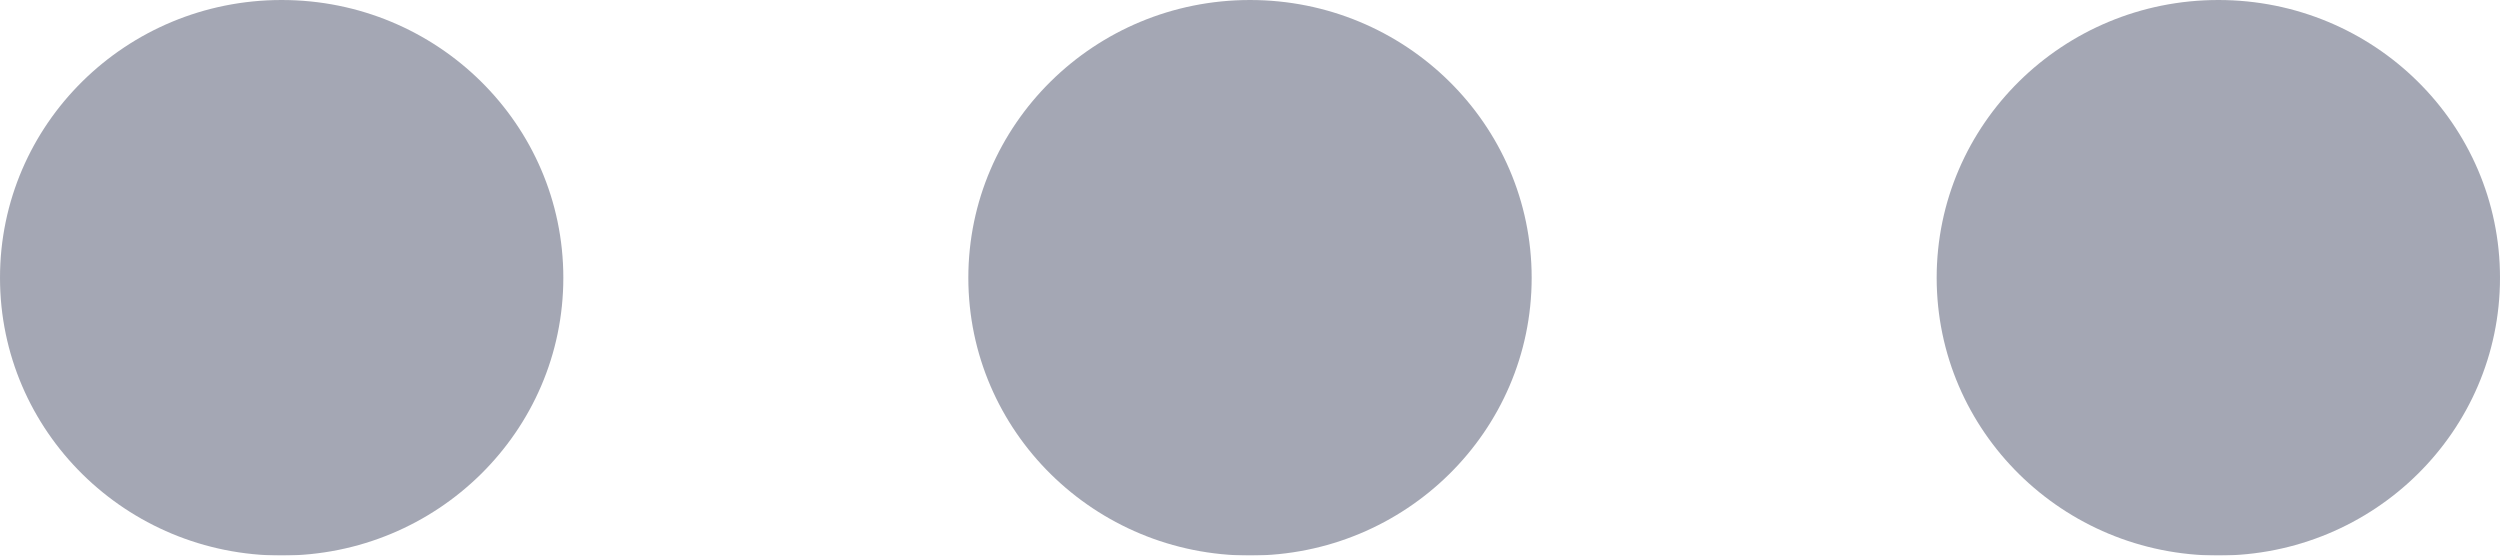
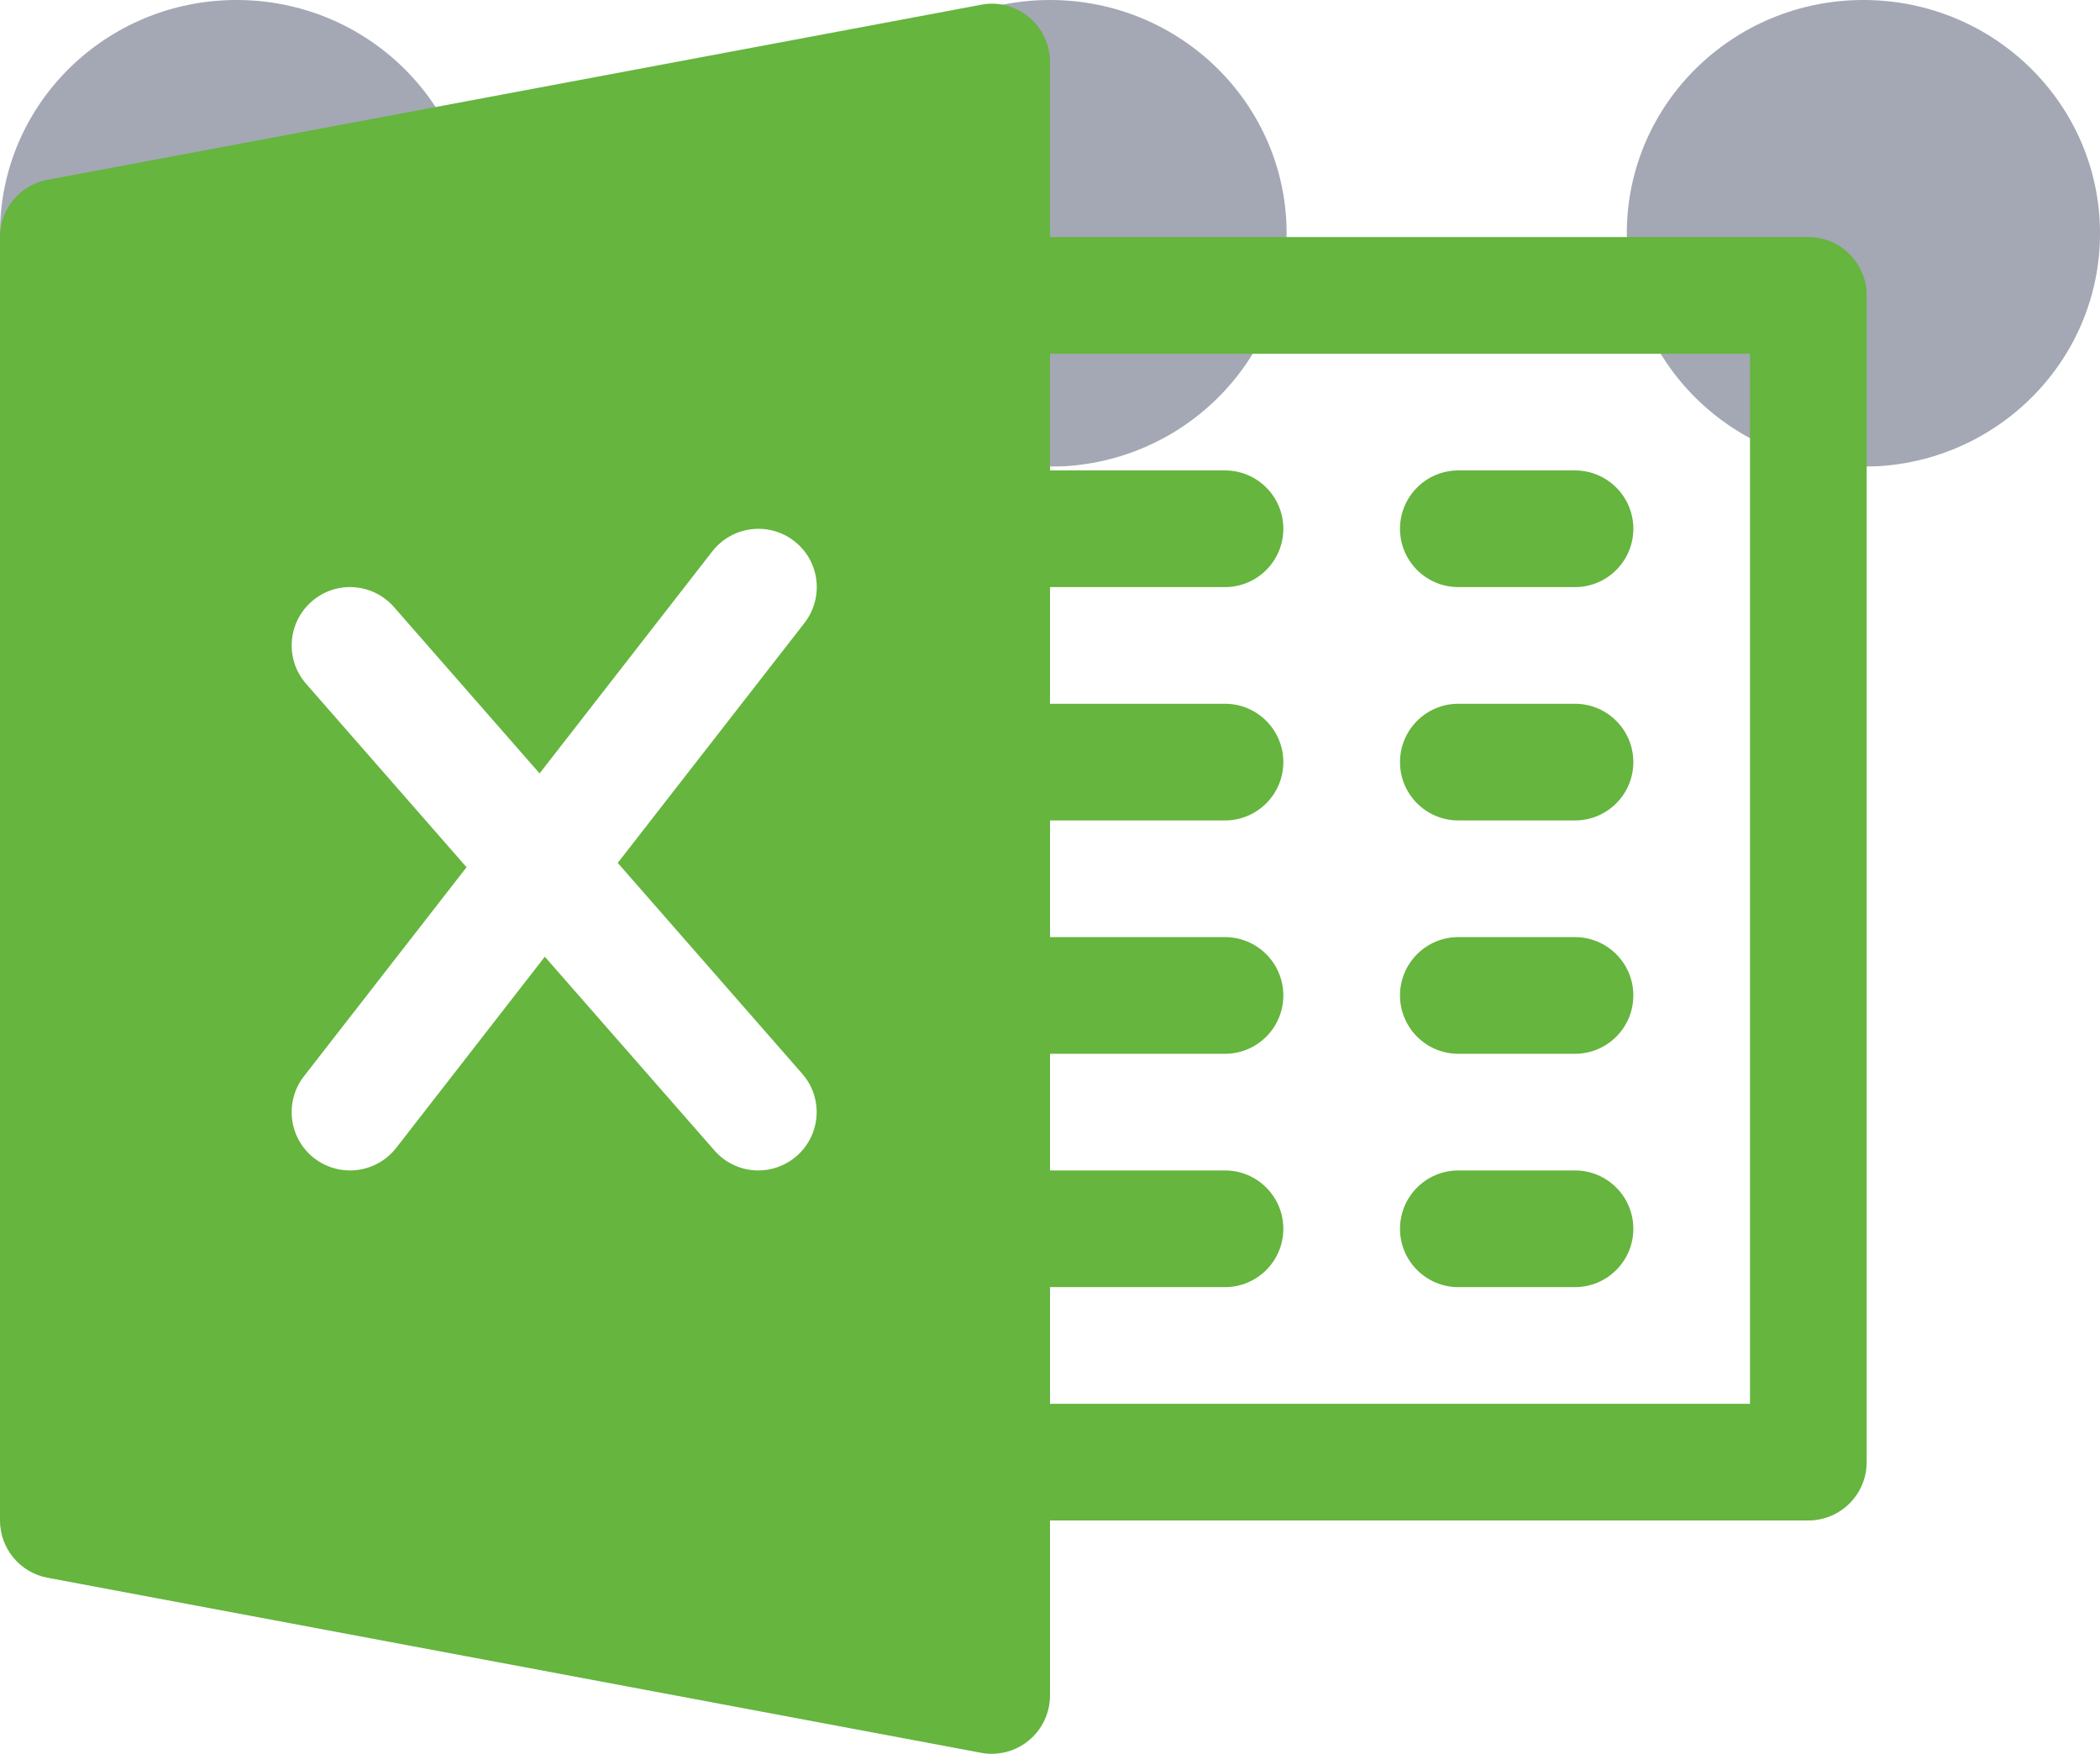
<svg xmlns="http://www.w3.org/2000/svg">
  <symbol id="icon-mail" width="16px" height="14px" viewBox="0 0 16 14" version="1.1">
    <defs />
    <g stroke="none" stroke-width="1" fill="none" fill-rule="evenodd">
      <g transform="translate(-1241, -534)" fill="currentColor" fill-rule="nonzero">
        <g transform="translate(25, 139)">
          <g transform="translate(11, 384)">
            <g>
              <g transform="translate(1117, 2)">
                <g transform="translate(80, 0)">
                  <g transform="translate(8, 8)">
                    <g transform="translate(0, 1)">
                      <path d="M13.883,0.002 L2.117,0.002 C0.95,0.002 6.25e-05,0.952 6.25e-05,2.119 L6.25e-05,10.943 C6.25e-05,12.111 0.95,13.06 2.117,13.06 L13.883,13.06 C15.05,13.06 16,12.111 16,10.943 L16,2.119 C16,0.952 15.05,0.002 13.883,0.002 Z M14.707,10.943 C14.707,11.398 14.337,11.768 13.883,11.768 L2.117,11.768 C1.663,11.768 1.293,11.398 1.293,10.943 L1.293,2.119 C1.293,1.665 1.663,1.295 2.117,1.295 L13.883,1.295 C14.337,1.295 14.707,1.665 14.707,2.119 L14.707,10.943 Z" />
                      <path d="M15.883,1.748 C15.678,1.456 15.275,1.385 14.983,1.59 L8,6.478 L1.017,1.59 C0.725,1.385 0.322,1.456 0.117,1.748 C-0.088,2.041 -0.017,2.444 0.276,2.648 L7.629,7.796 C7.741,7.874 7.87,7.913 8,7.913 C8.13,7.913 8.259,7.874 8.371,7.796 L15.724,2.649 C16.017,2.444 16.088,2.041 15.883,1.748 Z" />
                    </g>
                  </g>
                </g>
              </g>
            </g>
          </g>
        </g>
      </g>
    </g>
  </symbol>
  <symbol id="icon-table-copy" width="14px" height="16px" viewBox="0 0 14 16" version="1.1">
    <defs />
    <g stroke="none" stroke-width="1" fill="none" fill-rule="evenodd">
      <g transform="translate(-1162, -533)" fill="currentColor" fill-rule="nonzero">
        <g transform="translate(25, 139)">
          <g transform="translate(11, 384)">
            <g>
              <g transform="translate(1117, 2)">
                <g>
                  <g transform="translate(9, 8)">
                    <path d="M10.316,0 L1.474,0 C0.663,0 0,0.655 0,1.455 L0,11.636 L1.474,11.636 L1.474,1.455 L10.316,1.455 L10.316,0 Z M12.526,2.909 L4.421,2.909 C3.611,2.909 2.947,3.564 2.947,4.364 L2.947,14.545 C2.947,15.345 3.611,16 4.421,16 L12.526,16 C13.337,16 14,15.345 14,14.545 L14,4.364 C14,3.564 13.337,2.909 12.526,2.909 Z M12.526,14.545 L4.421,14.545 L4.421,4.364 L12.526,4.364 L12.526,14.545 Z" />
                  </g>
                </g>
              </g>
            </g>
          </g>
        </g>
      </g>
    </g>
  </symbol>
  <svg id="icon-more-table" width="18px" height="4px" viewBox="0 0 18 4" version="1.1">
    <defs />
    <g stroke="none" stroke-width="1" fill="none" fill-rule="evenodd" opacity="0.5">
      <g transform="translate(-1280, -539)" fill="#4A5069" fill-rule="nonzero">
        <g transform="translate(25, 139)">
          <g transform="translate(11, 384)">
            <g>
              <g transform="translate(1117, 2)">
                <g transform="translate(120, 0)">
                  <path d="M13.972,16 C13.972,14.895 14.88,14 16,14 C17.12,14 18.028,14.895 18.028,16 C18.028,17.105 17.12,18 16,18 C14.88,18 13.972,17.105 13.972,16 Z M22.972,14 C21.852,14 20.944,14.895 20.944,16 C20.944,17.105 21.852,18 22.972,18 C24.093,18 25,17.105 25,16 C25,14.895 24.093,14 22.972,14 Z M9.028,14 C7.907,14 7,14.895 7,16 C7,17.105 7.907,18 9.028,18 C10.148,18 11.056,17.105 11.056,16 C11.056,14.895 10.148,14 9.028,14 Z" />
                </g>
              </g>
            </g>
          </g>
        </g>
      </g>
    </g>
  </svg>
+   <svg id="icon-excel" width="16px" height="16px" viewBox="0 0 16 16" version="1.1">
+     <defs />
+     <g stroke="none" stroke-width="1" fill="none" fill-rule="evenodd">
+       <g transform="translate(-1168, -349)" fill="#65B53E" fill-rule="nonzero">
+         <g transform="translate(25, 139)">
+           <g transform="translate(20, 197)">
+             <g transform="translate(1113, 0)">
+               <g transform="translate(10, 13)">
+                 <path d="M15.5,2.032 L9,2.032 L9,0.532 C9,0.383 8.934,0.242 8.819,0.147 C8.705,0.052 8.552,0.011 8.408,0.041 L0.408,1.541 C0.171,1.585 0,1.791 0,2.032 L0,13.032 C0,13.272 0.171,13.479 0.408,13.523 L8.408,15.023 C8.438,15.029 8.469,15.032 8.5,15.032 C8.616,15.032 8.729,14.992 8.819,14.917 C8.934,14.822 9,14.68 9,14.532 L9,13.032 L15.5,13.032 C15.776,13.032 16,12.808 16,12.532 L16,2.532 C16,2.256 15.776,2.032 15.5,2.032 Z M6.876,9.203 C7.058,9.41 7.037,9.726 6.829,9.908 C6.734,9.991 6.617,10.032 6.5,10.032 C6.361,10.032 6.223,9.974 6.124,9.861 L4.67,8.2 L3.395,9.84 C3.296,9.966 3.148,10.032 3,10.032 C2.893,10.032 2.785,9.998 2.693,9.927 C2.475,9.757 2.436,9.443 2.605,9.225 L3.999,7.433 L2.624,5.861 C2.442,5.654 2.463,5.338 2.671,5.156 C2.878,4.974 3.193,4.994 3.377,5.203 L4.625,6.629 L6.106,4.725 C6.276,4.508 6.59,4.468 6.808,4.638 C7.026,4.807 7.065,5.121 6.895,5.34 L5.295,7.396 L6.876,9.203 Z M15,12.032 L9,12.032 L9,11.032 L10.5,11.032 C10.776,11.032 11,10.808 11,10.532 C11,10.256 10.776,10.032 10.5,10.032 L9,10.032 L9,9.032 L10.5,9.032 C10.776,9.032 11,8.808 11,8.532 C11,8.256 10.776,8.032 10.5,8.032 L9,8.032 L9,7.032 L10.5,7.032 C10.776,7.032 11,6.808 11,6.532 C11,6.256 10.776,6.032 10.5,6.032 L9,6.032 L9,5.032 L10.5,5.032 C10.776,5.032 11,4.808 11,4.532 C11,4.256 10.776,4.032 10.5,4.032 L9,4.032 L9,3.032 L15,3.032 L15,12.032 Z" />
+                 <path d="M13.5,4.032 L12.5,4.032 C12.224,4.032 12,4.256 12,4.532 C12,4.808 12.224,5.032 12.5,5.032 L13.5,5.032 C13.776,5.032 14,4.808 14,4.532 C14,4.256 13.776,4.032 13.5,4.032 Z" />
+                 <path d="M13.5,6.032 L12.5,6.032 C12.224,6.032 12,6.256 12,6.532 C12,6.808 12.224,7.032 12.5,7.032 L13.5,7.032 C13.776,7.032 14,6.808 14,6.532 C14,6.256 13.776,6.032 13.5,6.032 Z" />
+                 <path d="M13.5,8.032 L12.5,8.032 C12.224,8.032 12,8.256 12,8.532 C12,8.808 12.224,9.032 12.5,9.032 L13.5,9.032 C13.776,9.032 14,8.808 14,8.532 C14,8.256 13.776,8.032 13.5,8.032 Z" />
+                 <path d="M13.5,10.032 L12.5,10.032 C12.224,10.032 12,10.256 12,10.532 C12,10.808 12.224,11.032 12.5,11.032 L13.5,11.032 C13.776,11.032 14,10.808 14,10.532 C14,10.256 13.776,10.032 13.5,10.032 Z" />
+               </g>
+             </g>
+           </g>
+         </g>
+       </g>
+     </g>
+   </svg>
</svg>
